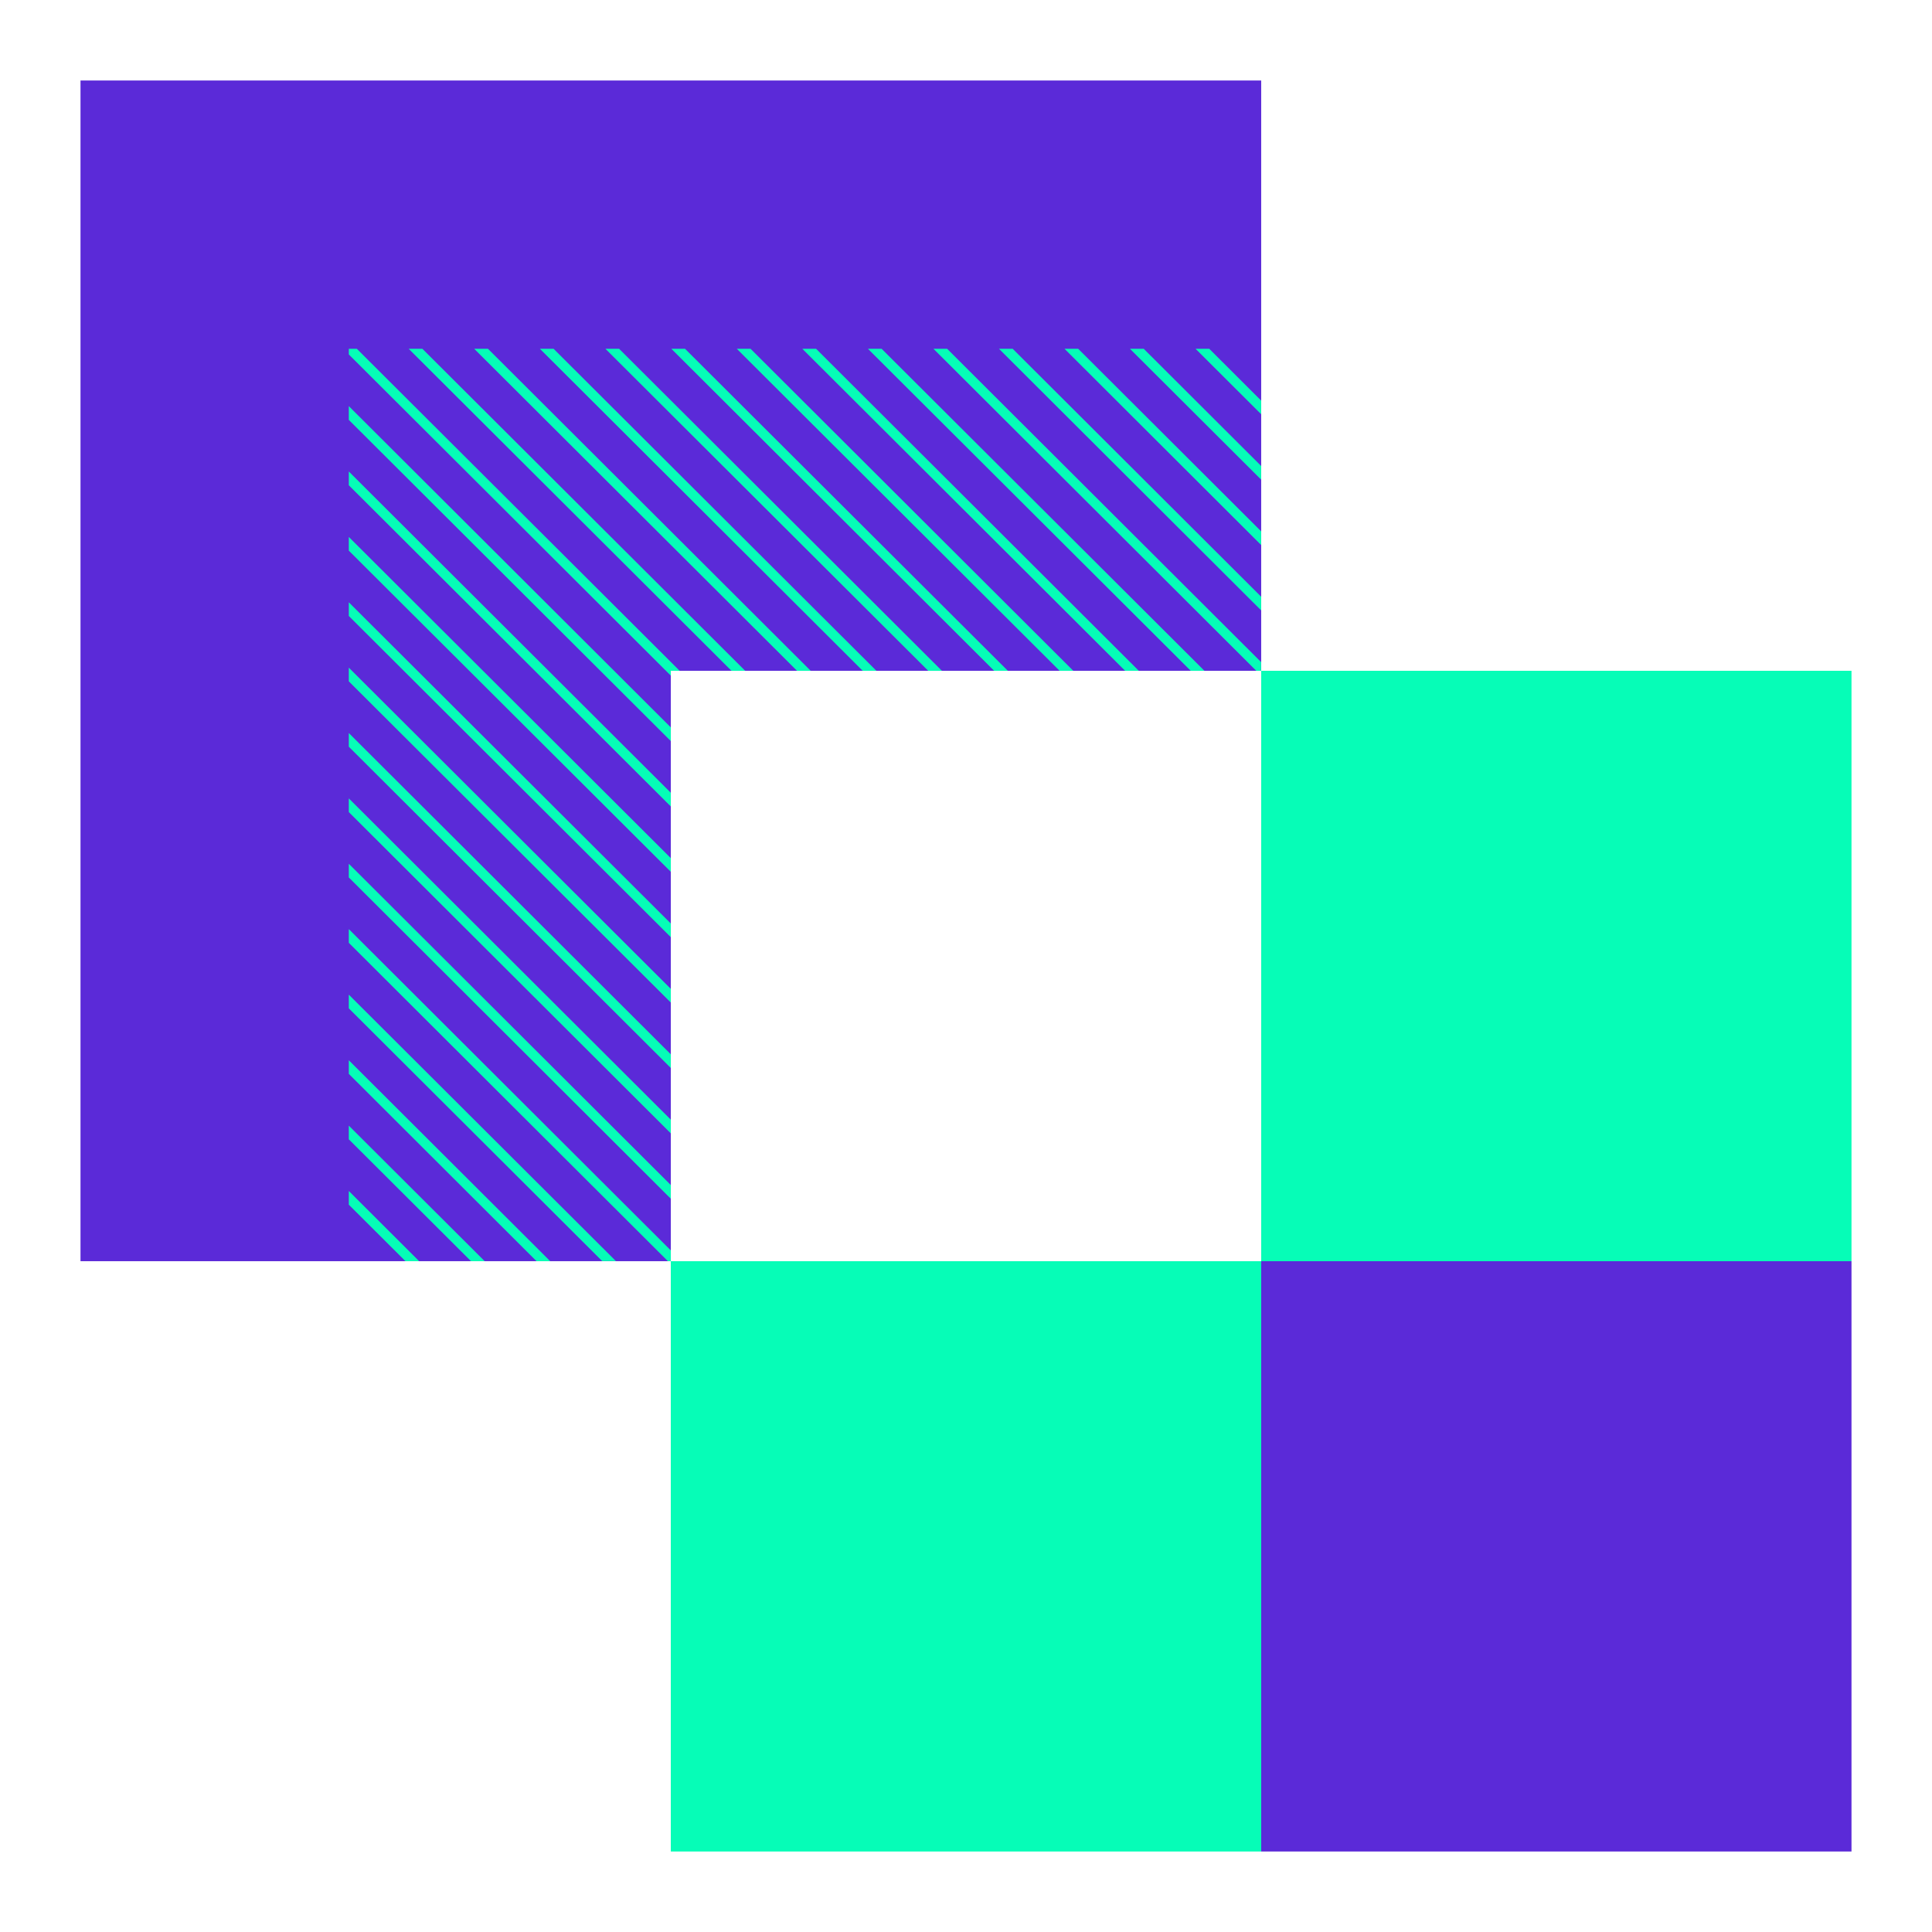
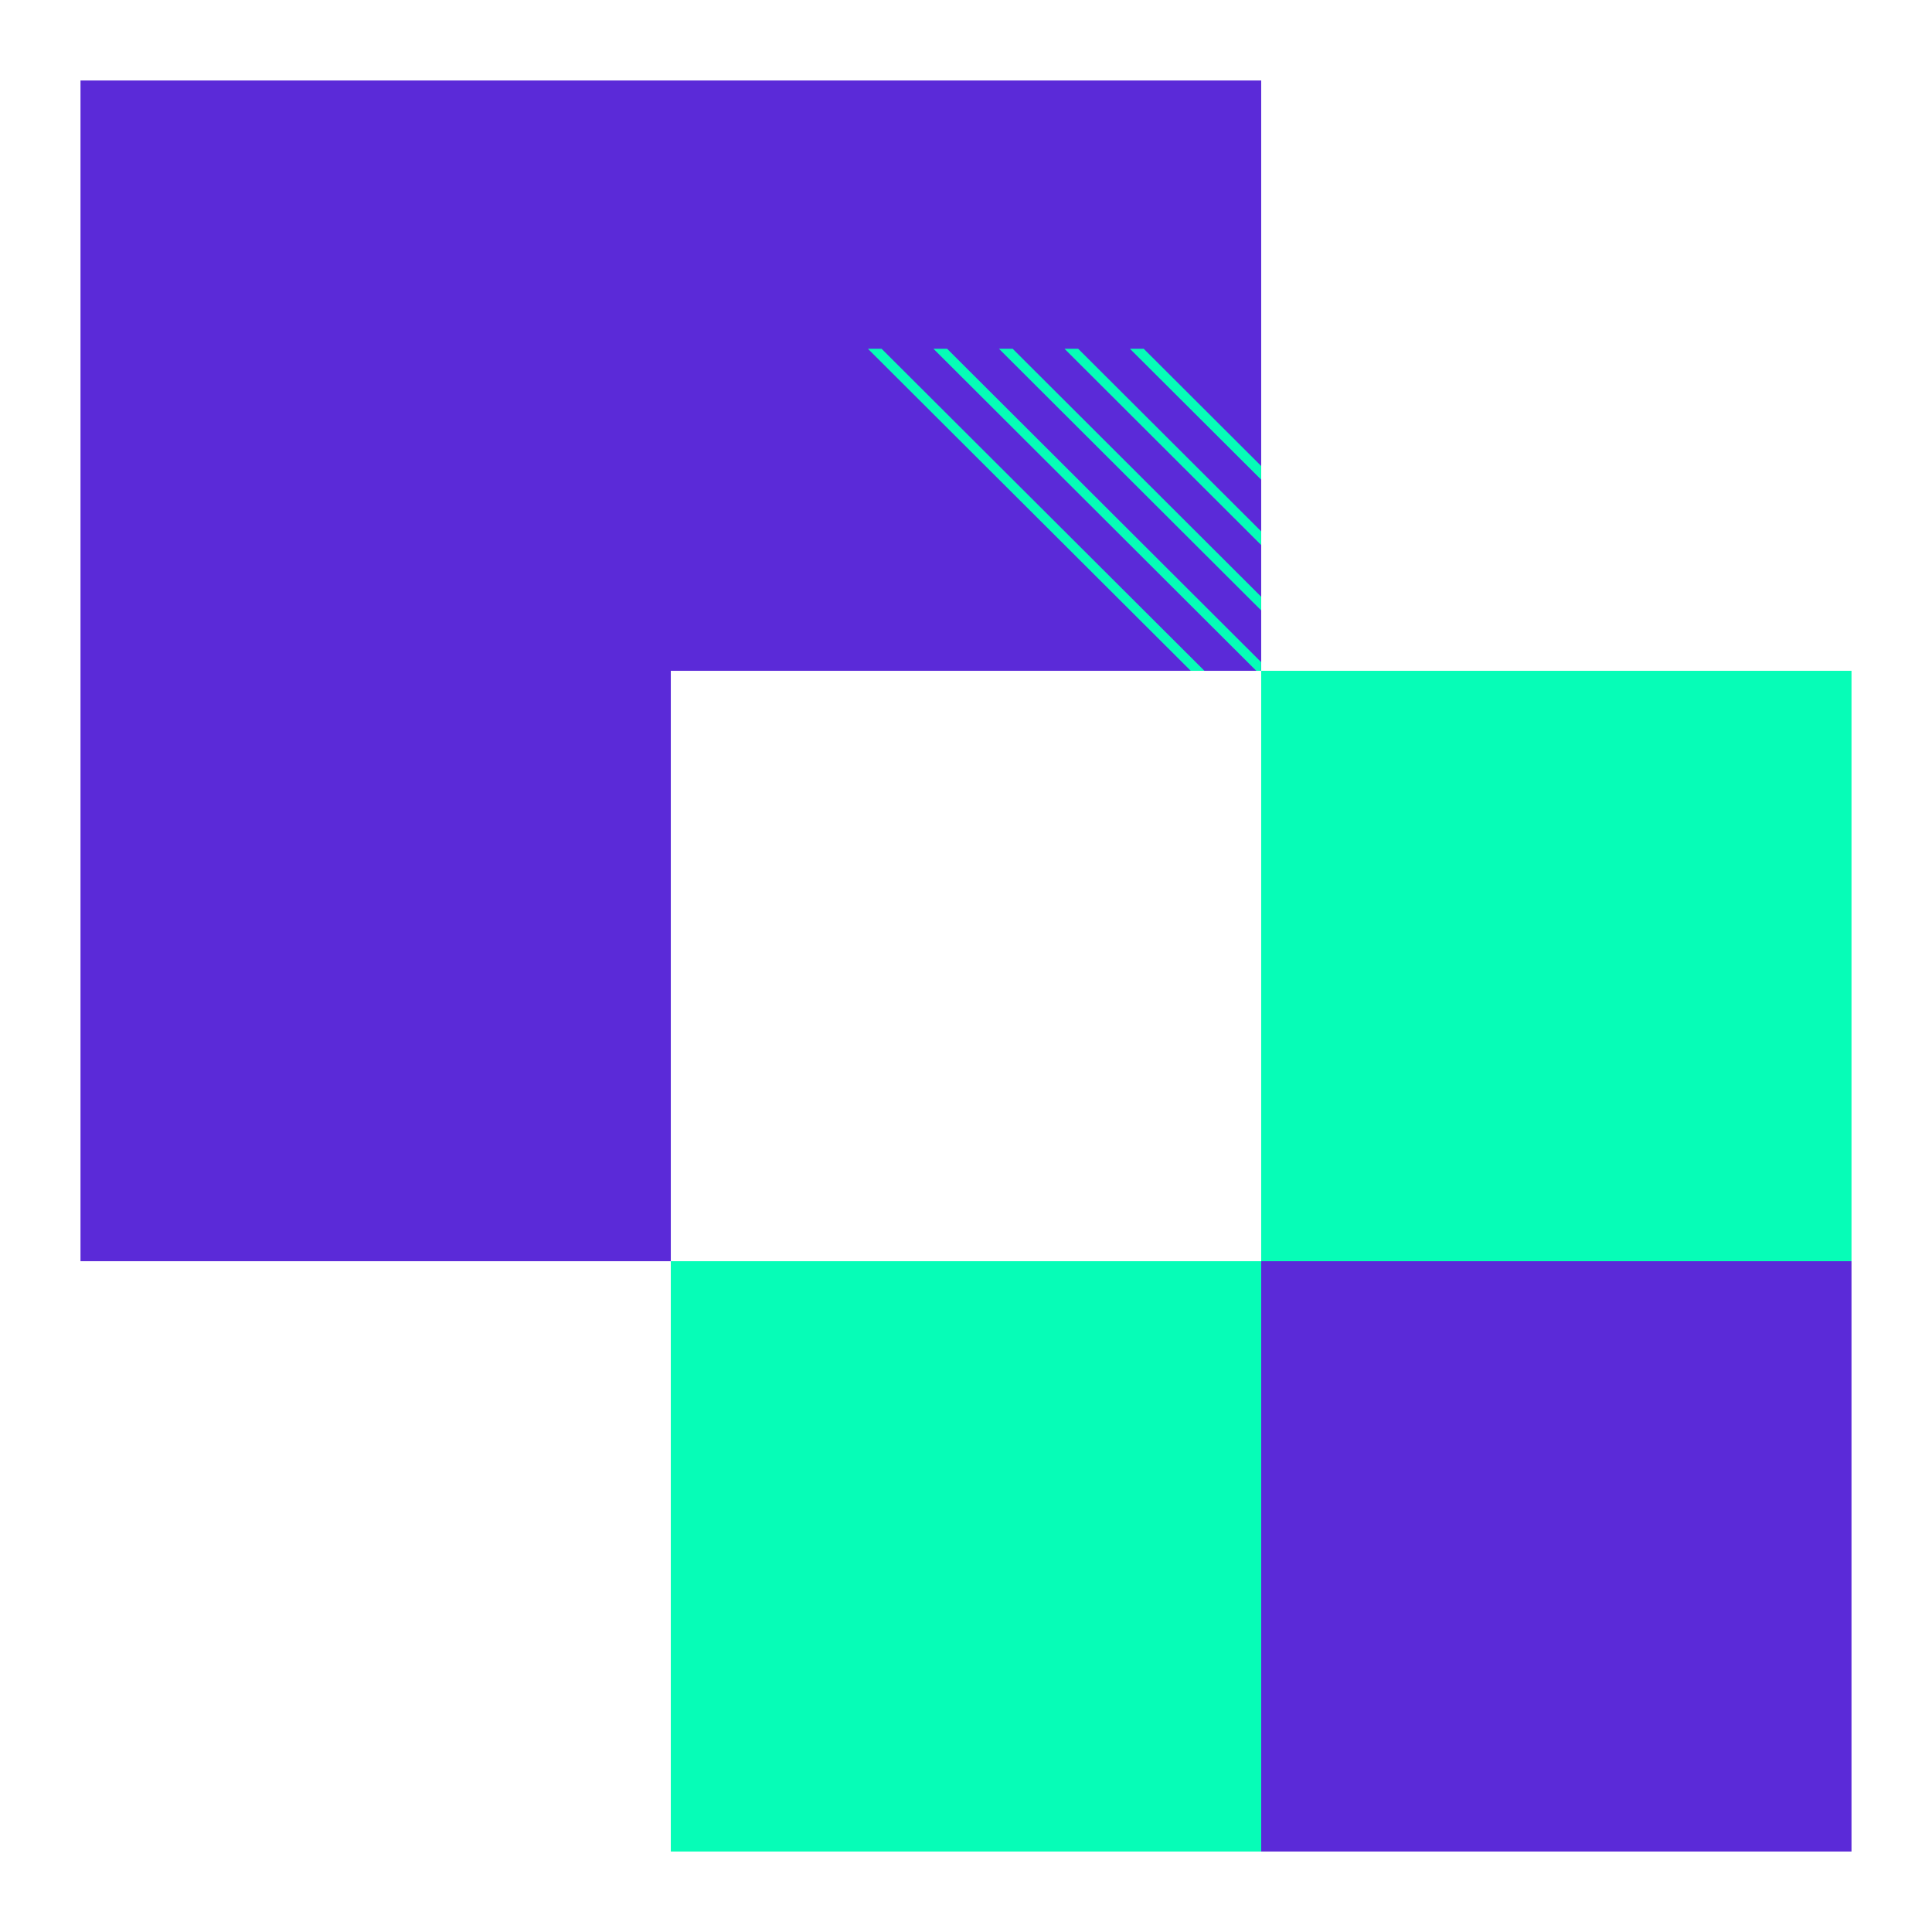
<svg xmlns="http://www.w3.org/2000/svg" height="1em" style="flex:none;line-height:1" viewBox="0 0 24 24" width="1em">
  <style>
        @keyframes glitch {
            0% { transform: translate(0); filter: drop-shadow(0 0 #06FDB7); }
            15% { transform: translate(-1px, 1px); }
            30% { transform: translate(1px, -1px); filter: drop-shadow(2px 2px 0px #FF00FF); }
            45% { transform: translate(0px, 2px); }
            60% { transform: translate(-2px, 0px); filter: drop-shadow(-2px -2px 0px #00FFFF); }
            75% { transform: translate(1px, -1px); opacity: 0.8; }
            90% { transform: translate(-1px, 1px); filter: drop-shadow(0 0 #06FDB7); }
            100% { transform: translate(0); }
        }
+ 
        .glitch-green {
            animation: glitch 2s infinite linear;
        }
+ 
        .glitch-purple {
            animation: glitch 2s infinite linear 0.3s;
        }
    </style>
-   <path class="glitch-purple" d="M1 1v14.667h7.333V8.333h7.334V1H1z" fill="#5B2AD8" />
-   <path class="glitch-purple" d="M23 15.667h-7.333V23H23v-7.333z" fill="#5B2AD8" />
-   <path class="glitch-green" d="M23 8.333h-7.333v7.334H23V8.333z" fill="#06FDB7" />
-   <path class="glitch-green" d="M15.667 15.667H8.333V23h7.334v-7.333z" fill="#06FDB7" />
-   <path d="M14.038 4.333h.17l1.459 1.456v.17l-1.63-1.626zM13.224 4.333h.17l2.273 2.268v.17l-2.443-2.438zM12.41 4.333h.17l3.087 3.08v.17l-3.257-3.25zM11.596 4.333h.17l3.9 3.892v.108h-.06l-4.01-4zM10.782 4.333h.17l4.01 4h-.17l-4.01-4zM9.968 4.333h.17l4.009 4h-.17l-4.01-4zM9.154 4.333h.17l4.009 4h-.17l-4.01-4zM8.34 4.333h.17l4.01 4h-.17l-4.01-4zM7.521 4.333h.17l4.01 4h-.17l-4.01-4zM6.707 4.333h.17l4.01 4h-.17l-4.01-4zM5.892 4.333h.17l4.009 4h-.17l-4.01-4zM5.077 4.333h.17l4.01 4h-.17l-4.01-4zM4.333 4.403v-.07h.1l4.01 4h-.11v.06l-4-3.99zM4.333 5.215v-.17l4 3.991v.17l-4-3.99zM4.333 6.027v-.17l4 3.991v.17l-4-3.99zM4.333 6.84v-.17l4 3.99v.17l-4-3.99zM4.333 7.652v-.17l4 3.99v.17l-4-3.99zM4.333 8.464v-.17l4 3.99v.17l-4-3.99zM4.333 9.276v-.17l4 3.991v.17l-4-3.991zM4.333 10.088v-.17l4 3.991v.17l-4-3.991zM4.333 10.9v-.17l4 3.991v.17l-4-3.991zM4.333 11.712v-.17l4 3.991v.134h-.036l-3.964-3.955zM4.333 12.526v-.17l3.318 3.31h-.17l-3.148-3.14zM4.333 13.34v-.169l2.502 2.496h-.17L4.333 13.34zM4.333 14.152v-.169l1.688 1.684h-.17l-1.518-1.514zM4.333 14.965v-.17l.874.872h-.17l-.704-.702zM15.667 5.146l-.815-.813h.17l.645.644v.169z" fill="#06FDB7" />
+   <g fill="none" fill-rule="evenodd">
+     <path class="glitch-purple" d="M1 1v14.667h7.333V8.333h7.334V1H1z" fill="#5B2AD8" />
+     <path class="glitch-purple" d="M23 15.667h-7.333V23H23v-7.333z" fill="#5B2AD8" />
+     <path class="glitch-green" d="M23 8.333h-7.333v7.334H23V8.333z" fill="#06FDB7" />
+     <path class="glitch-green" d="M15.667 15.667H8.333V23h7.334v-7.333z" fill="#06FDB7" />
+   </g>
+   <g fill="#06FDB7">
+     <path d="M14.038 4.333h.17l1.459 1.456v.17l-1.63-1.626z" />
+     <path d="M13.224 4.333h.17l2.273 2.268v.17l-2.443-2.438z" />
+     <path d="M12.41 4.333h.17l3.087 3.08v.17l-3.257-3.25z" />
+     <path d="M11.596 4.333h.17l3.9 3.892v.108h-.06l-4.01-4z" />
+     <path d="M10.782 4.333h.17l4.01 4h-.17l-4.01-4z" />
+   </g>
</svg>
